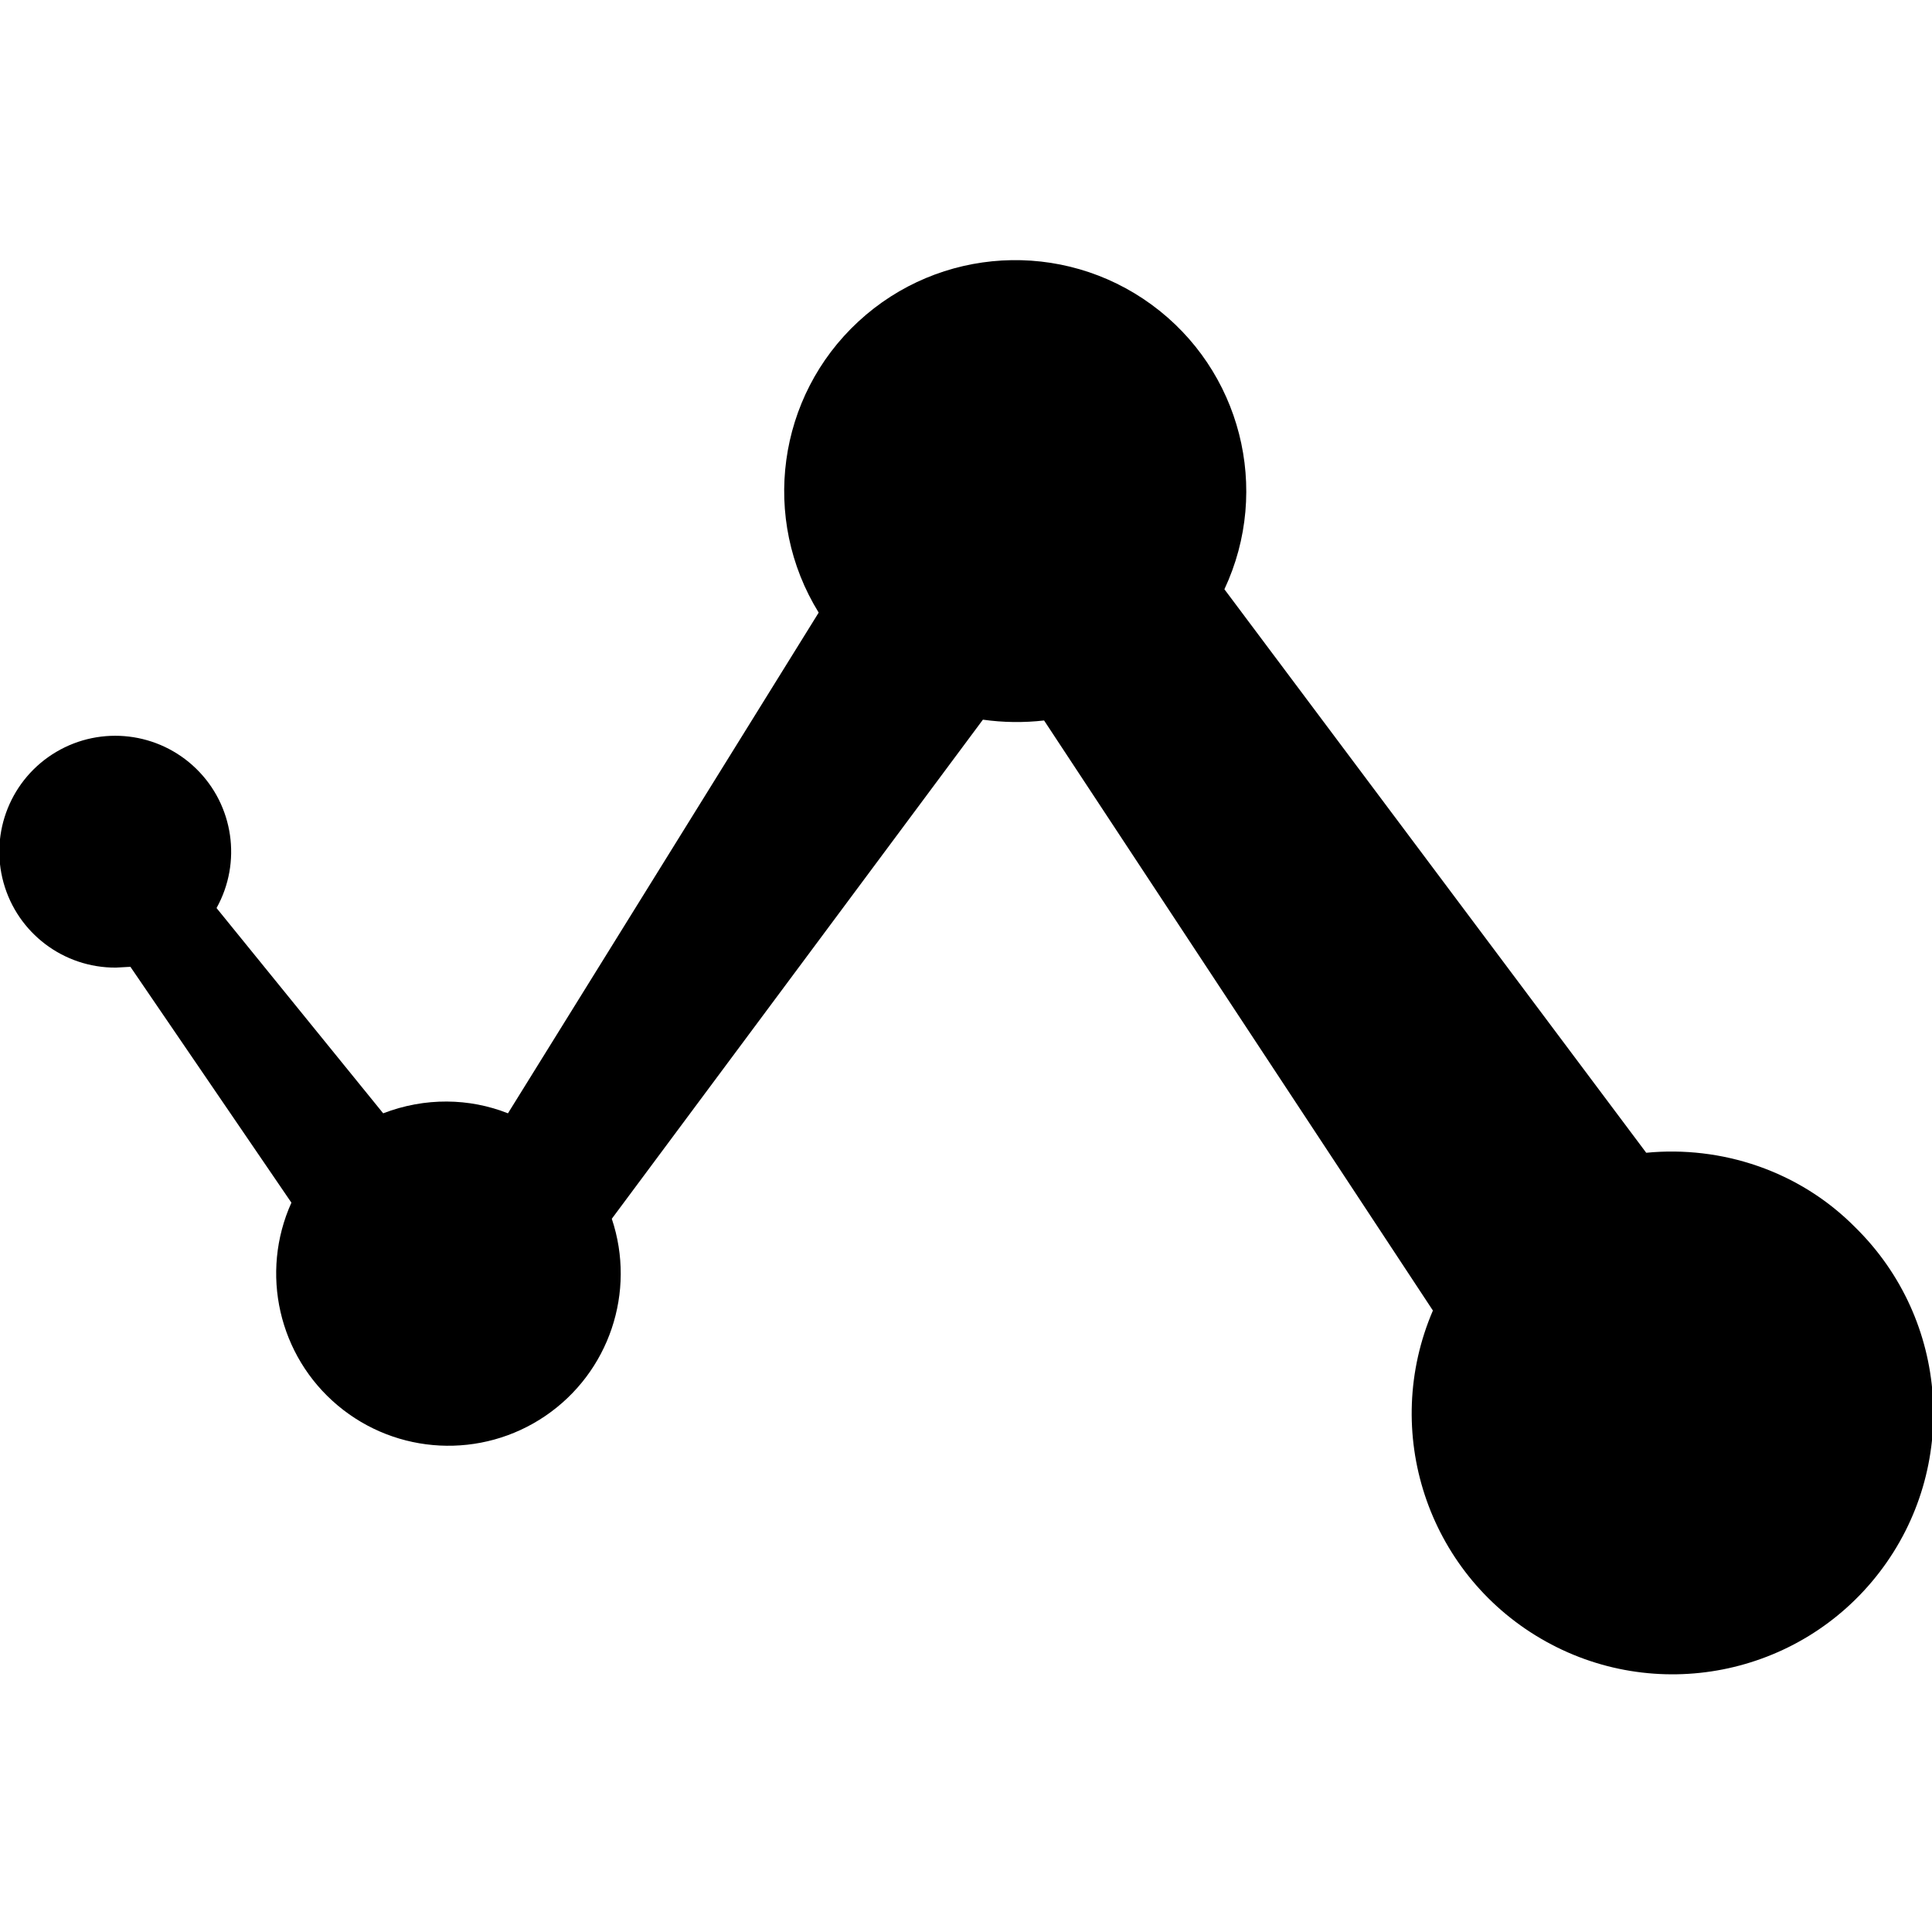
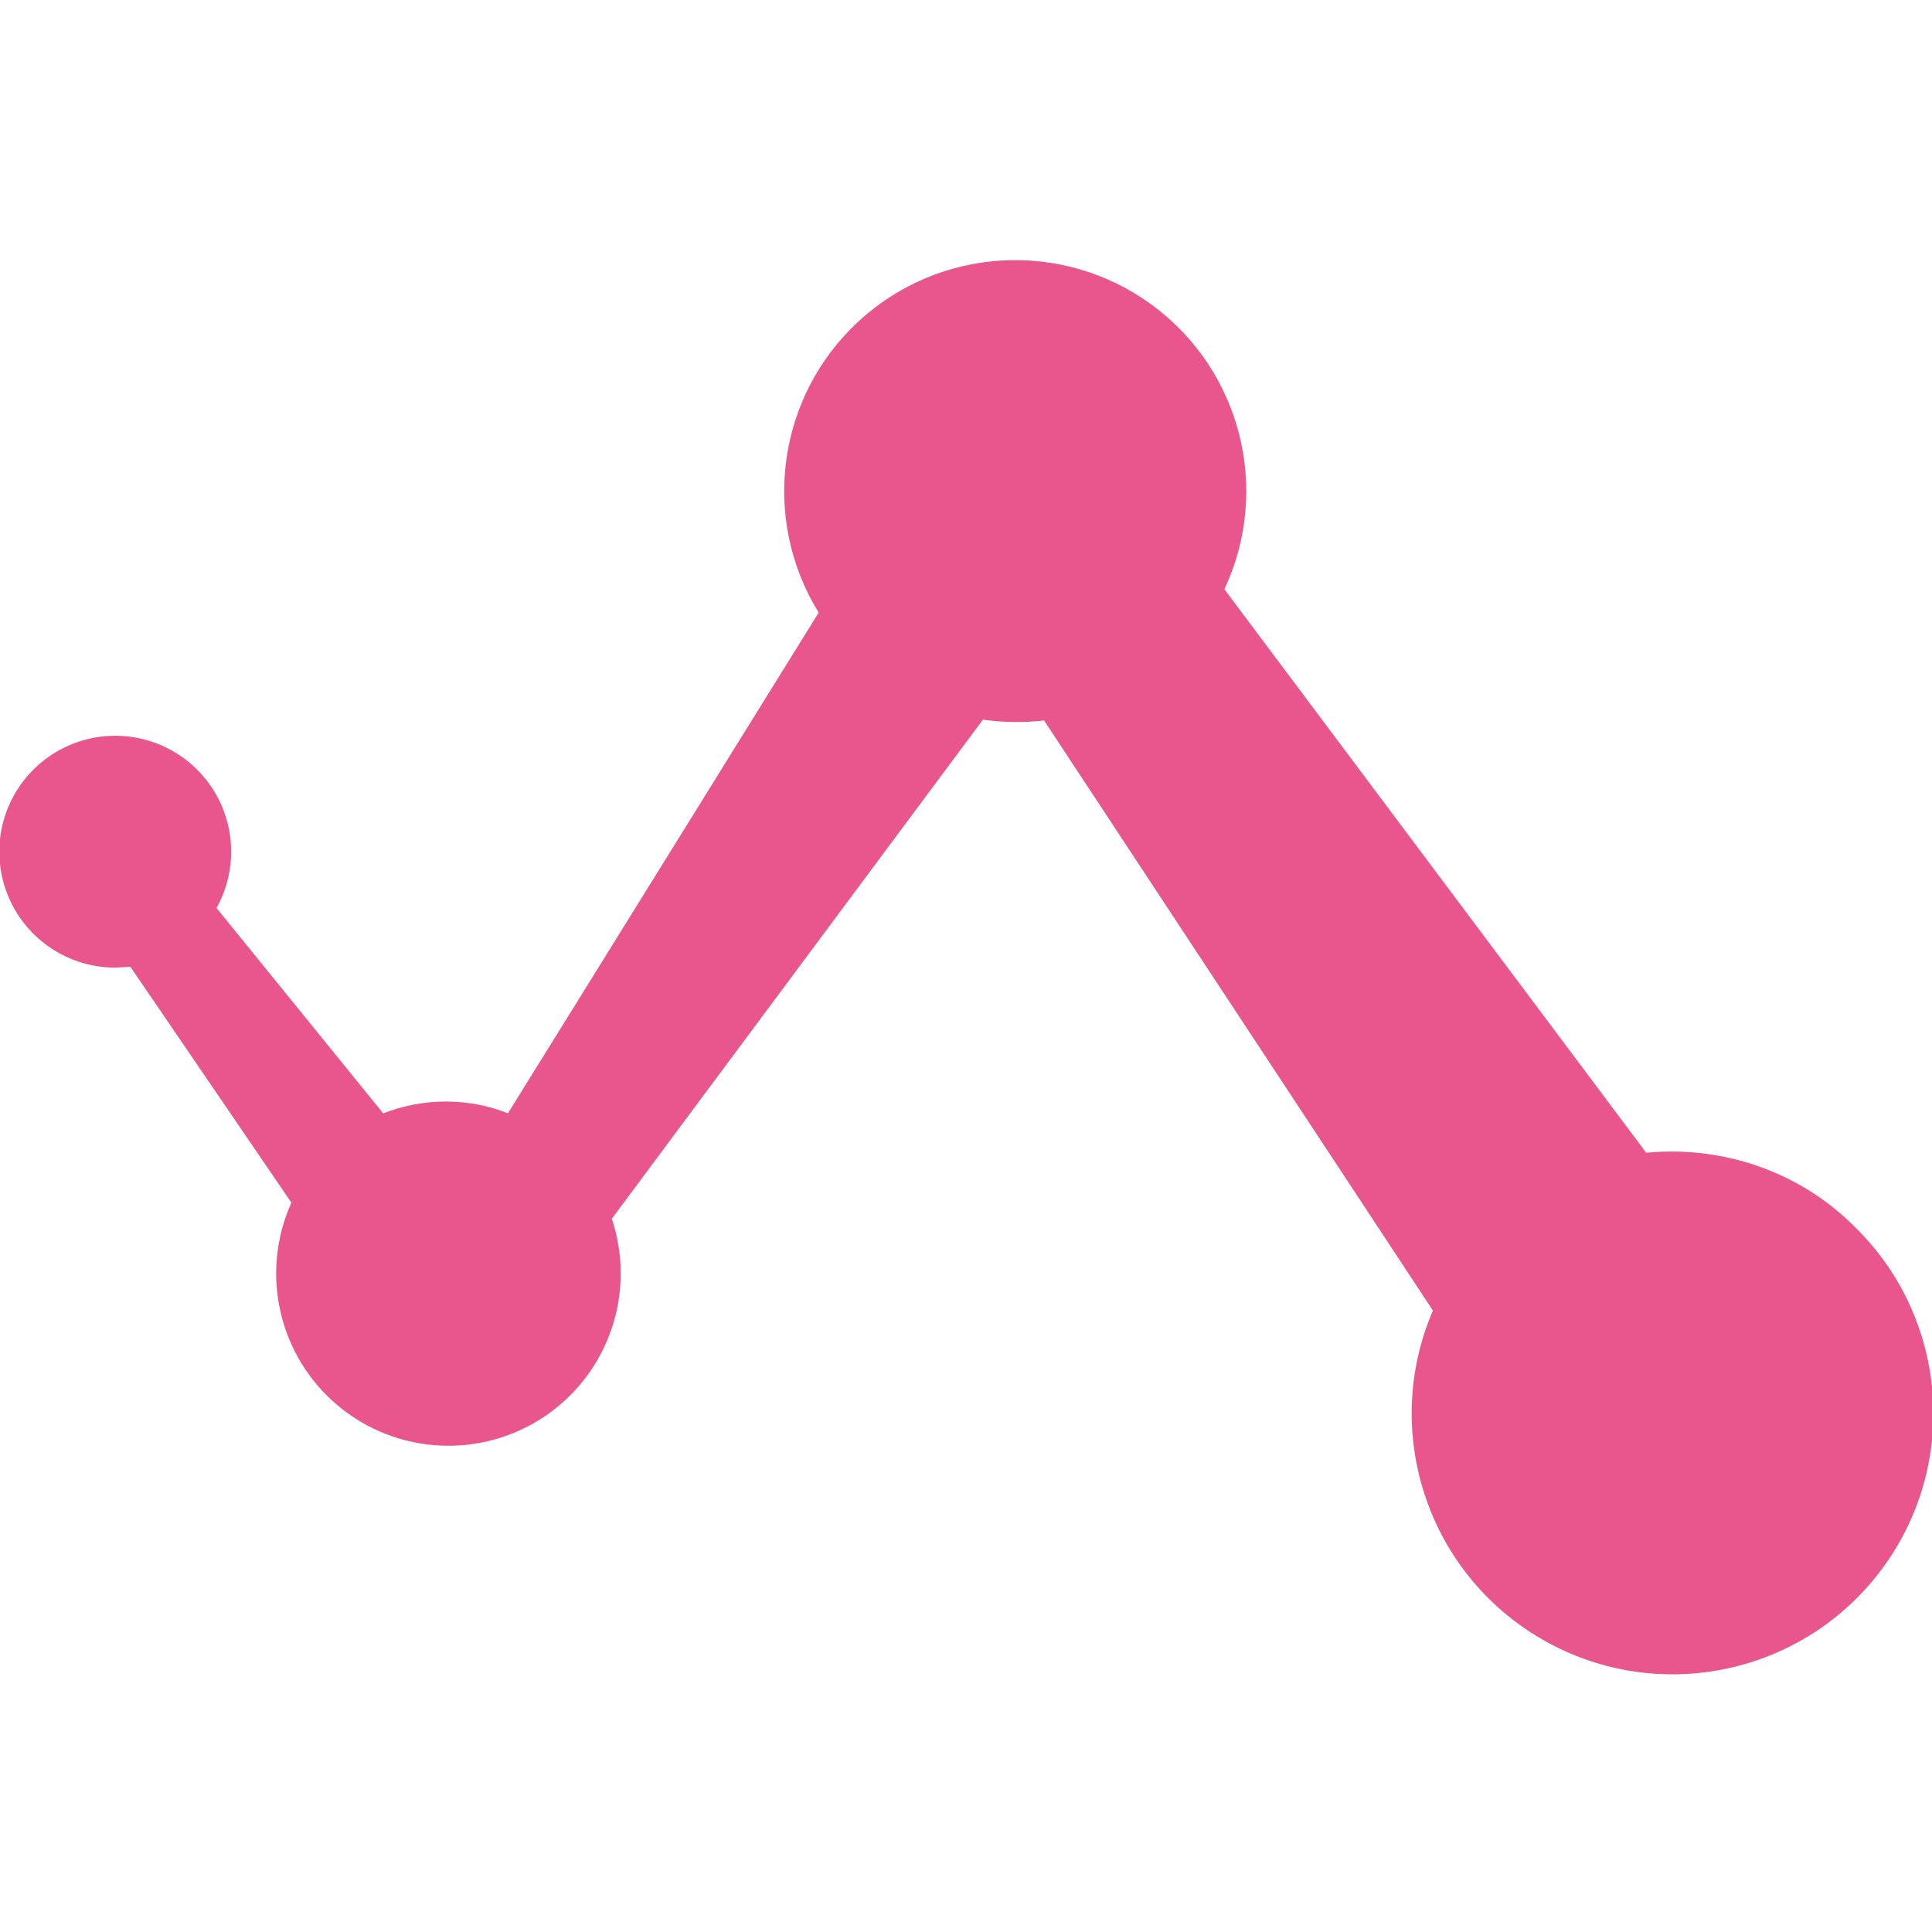
- <svg xmlns="http://www.w3.org/2000/svg" viewBox="0 0 24 24" width="1.2em" height="1.2em">
+ <svg xmlns="http://www.w3.org/2000/svg" viewBox="0 0 24 24" width="1.2em" height="1.2em" fill="#E9568E">
  <path d="M23.05 15.25a3.24 3.24 0 1 1-5.25 1.03l-4.83-7.33a3 3 0 0 1-.76-.01l-4.61 6.2a2.14 2.14 0 1 1-3.98-.2l-2-2.93-.18.01a1.44 1.44 0 1 1 1.25-.74l2.07 2.55c.52-.2 1.07-.19 1.55 0l3.86-6.22a2.87 2.87 0 1 1 5.04-.29l5.24 7c.93-.09 1.9.22 2.6.93" />
</svg>
